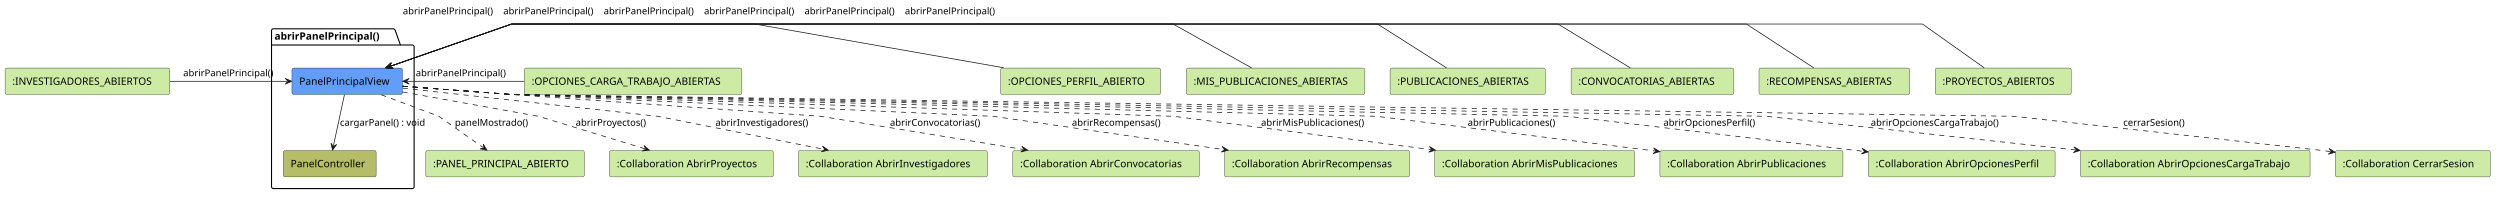
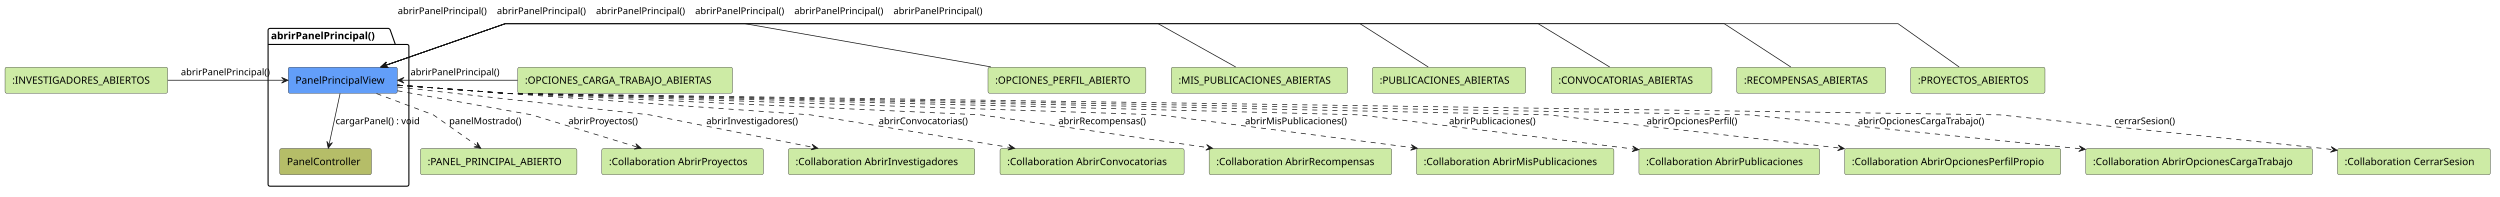
- <svg xmlns="http://www.w3.org/2000/svg" contentStyleType="text/css" data-diagram-type="DESCRIPTION" height="274px" preserveAspectRatio="none" style="width:3436px;height:274px;background:#FFFFFF;" version="1.1" viewBox="0 0 3436 274" width="3436px" zoomAndPan="magnify">
+ <svg xmlns="http://www.w3.org/2000/svg" contentStyleType="text/css" data-diagram-type="DESCRIPTION" height="274px" preserveAspectRatio="none" style="width:3480px;height:274px;background:#FFFFFF;" version="1.1" viewBox="0 0 3480 274" width="3480px" zoomAndPan="magnify">
  <defs />
  <g>
    <g class="cluster" data-qualified-name="abrirPanelPrincipal" data-source-line="12" id="ent0010">
      <path d="M375.67,39.566 L540.808,39.566 A3.75,3.75 0 0 1 543.308,42.066 L550.308,61.863 L566.67,61.863 A2.5,2.5 0 0 1 569.17,64.363 L569.17,256.656 A2.5,2.5 0 0 1 566.67,259.156 L375.67,259.156 A2.5,2.5 0 0 1 373.17,256.656 L373.17,42.066 A2.5,2.5 0 0 1 375.67,39.566" fill="none" style="stroke:#000000;stroke-width:1.5;" />
      <line style="stroke:#000000;stroke-width:1.5;" x1="373.17" x2="550.308" y1="61.863" y2="61.863" />
      <text fill="#000000" font-family="sans-serif" font-size="14" font-weight="700" lengthAdjust="spacing" textLength="164.138" x="377.17" y="54.561">abrirPanelPrincipal()</text>
    </g>
    <g class="entity" data-qualified-name="abrirPanelPrincipal.PanelPrincipalView" data-source-line="13" id="ent0011">
      <rect fill="#629EF9" height="36.297" rx="2.5" ry="2.5" style="stroke:#181818;stroke-width:0.5;" width="151.831" x="401.25" y="93.566" />
      <text fill="#000000" font-family="sans-serif" font-size="14" lengthAdjust="spacing" textLength="131.831" x="411.25" y="116.561">PanelPrincipalView</text>
    </g>
    <g class="entity" data-qualified-name="abrirPanelPrincipal.PanelController" data-source-line="14" id="ent0012">
      <rect fill="#B5BD68" height="36.297" rx="2.5" ry="2.5" style="stroke:#181818;stroke-width:0.5;" width="127.57" x="389.38" y="206.856" />
      <text fill="#000000" font-family="sans-serif" font-size="14" lengthAdjust="spacing" textLength="107.57" x="399.38" y="229.851">PanelController</text>
    </g>
    <g class="entity" data-qualified-name="InvestigadoresAbiertos" data-source-line="3" id="ent0002">
      <rect fill="#CDEBA5" height="36.297" rx="2.5" ry="2.5" style="stroke:#181818;stroke-width:0.5;" width="226.336" x="7" y="93.566" />
      <text fill="#000000" font-family="sans-serif" font-size="14" lengthAdjust="spacing" textLength="206.336" x="17" y="116.561">:INVESTIGADORES_ABIERTOS</text>
    </g>
    <g class="entity" data-qualified-name="CargaTrabajoAbierta" data-source-line="4" id="ent0003">
      <rect fill="#CDEBA5" height="36.297" rx="2.5" ry="2.5" style="stroke:#181818;stroke-width:0.5;" width="298.899" x="720.72" y="93.566" />
      <text fill="#000000" font-family="sans-serif" font-size="14" lengthAdjust="spacing" textLength="278.899" x="730.72" y="116.561">:OPCIONES_CARGA_TRABAJO_ABIERTAS</text>
    </g>
    <g class="entity" data-qualified-name="OpcionesPerfilAbierto" data-source-line="5" id="ent0004">
      <rect fill="#CDEBA5" height="36.297" rx="2.5" ry="2.5" style="stroke:#181818;stroke-width:0.5;" width="219.76" x="1375.29" y="93.566" />
      <text fill="#000000" font-family="sans-serif" font-size="14" lengthAdjust="spacing" textLength="199.76" x="1385.29" y="116.561">:OPCIONES_PERFIL_ABIERTO</text>
    </g>
    <g class="entity" data-qualified-name="MisPublicacionesAbiertas" data-source-line="6" id="ent0005">
      <rect fill="#CDEBA5" height="36.297" rx="2.5" ry="2.5" style="stroke:#181818;stroke-width:0.5;" width="245.415" x="1630.46" y="93.566" />
      <text fill="#000000" font-family="sans-serif" font-size="14" lengthAdjust="spacing" textLength="225.415" x="1640.46" y="116.561">:MIS_PUBLICACIONES_ABIERTAS</text>
    </g>
    <g class="entity" data-qualified-name="PublicacionesAbiertas" data-source-line="7" id="ent0006">
      <rect fill="#CDEBA5" height="36.297" rx="2.5" ry="2.5" style="stroke:#181818;stroke-width:0.5;" width="213.32" x="1910.51" y="93.566" />
      <text fill="#000000" font-family="sans-serif" font-size="14" lengthAdjust="spacing" textLength="193.32" x="1920.51" y="116.561">:PUBLICACIONES_ABIERTAS</text>
    </g>
    <g class="entity" data-qualified-name="ConvocatoriasAbiertas" data-source-line="8" id="ent0007">
      <rect fill="#CDEBA5" height="36.297" rx="2.5" ry="2.5" style="stroke:#181818;stroke-width:0.5;" width="223.725" x="2159.31" y="93.566" />
      <text fill="#000000" font-family="sans-serif" font-size="14" lengthAdjust="spacing" textLength="203.725" x="2169.31" y="116.561">:CONVOCATORIAS_ABIERTAS</text>
    </g>
    <g class="entity" data-qualified-name="RecompensasAbiertas" data-source-line="9" id="ent0008">
      <rect fill="#CDEBA5" height="36.297" rx="2.5" ry="2.5" style="stroke:#181818;stroke-width:0.5;" width="207.175" x="2417.58" y="93.566" />
      <text fill="#000000" font-family="sans-serif" font-size="14" lengthAdjust="spacing" textLength="187.175" x="2427.58" y="116.561">:RECOMPENSAS_ABIERTAS</text>
    </g>
    <g class="entity" data-qualified-name="ProyectosAbiertos" data-source-line="10" id="ent0009">
      <rect fill="#CDEBA5" height="36.297" rx="2.5" ry="2.5" style="stroke:#181818;stroke-width:0.5;" width="186.879" x="2659.73" y="93.566" />
      <text fill="#000000" font-family="sans-serif" font-size="14" lengthAdjust="spacing" textLength="166.879" x="2669.73" y="116.561">:PROYECTOS_ABIERTOS</text>
    </g>
    <g class="entity" data-qualified-name="PanelAbierto" data-source-line="17" id="ent0013">
      <rect fill="#CDEBA5" height="36.297" rx="2.5" ry="2.5" style="stroke:#181818;stroke-width:0.5;" width="217.805" x="585.27" y="206.856" />
      <text fill="#000000" font-family="sans-serif" font-size="14" lengthAdjust="spacing" textLength="197.805" x="595.27" y="229.851">:PANEL_PRINCIPAL_ABIERTO</text>
    </g>
    <g class="entity" data-qualified-name="ColProyectos" data-source-line="18" id="ent0014">
      <rect fill="#CDEBA5" height="36.297" rx="2.5" ry="2.5" style="stroke:#181818;stroke-width:0.5;" width="225.044" x="837.65" y="206.856" />
      <text fill="#000000" font-family="sans-serif" font-size="14" lengthAdjust="spacing" textLength="205.044" x="847.65" y="229.851">:Collaboration AbrirProyectos</text>
    </g>
    <g class="entity" data-qualified-name="ColInvestigadores" data-source-line="19" id="ent0015">
      <rect fill="#CDEBA5" height="36.297" rx="2.5" ry="2.5" style="stroke:#181818;stroke-width:0.5;" width="259.49" x="1097.42" y="206.856" />
      <text fill="#000000" font-family="sans-serif" font-size="14" lengthAdjust="spacing" textLength="239.49" x="1107.42" y="229.851">:Collaboration AbrirInvestigadores</text>
    </g>
    <g class="entity" data-qualified-name="ColConvocatorias" data-source-line="20" id="ent0016">
      <rect fill="#CDEBA5" height="36.297" rx="2.5" ry="2.5" style="stroke:#181818;stroke-width:0.5;" width="256.25" x="1392.04" y="206.856" />
      <text fill="#000000" font-family="sans-serif" font-size="14" lengthAdjust="spacing" textLength="236.25" x="1402.04" y="229.851">:Collaboration AbrirConvocatorias</text>
    </g>
    <g class="entity" data-qualified-name="ColRecompensas" data-source-line="21" id="ent0017">
      <rect fill="#CDEBA5" height="36.297" rx="2.5" ry="2.5" style="stroke:#181818;stroke-width:0.5;" width="254.117" x="1683.11" y="206.856" />
      <text fill="#000000" font-family="sans-serif" font-size="14" lengthAdjust="spacing" textLength="234.117" x="1693.11" y="229.851">:Collaboration AbrirRecompensas</text>
    </g>
    <g class="entity" data-qualified-name="ColMisPublicaciones" data-source-line="22" id="ent0018">
      <rect fill="#CDEBA5" height="36.297" rx="2.5" ry="2.5" style="stroke:#181818;stroke-width:0.5;" width="274.789" x="1971.77" y="206.856" />
      <text fill="#000000" font-family="sans-serif" font-size="14" lengthAdjust="spacing" textLength="254.789" x="1981.77" y="229.851">:Collaboration AbrirMisPublicaciones</text>
    </g>
    <g class="entity" data-qualified-name="ColPublicaciones" data-source-line="23" id="ent0019">
      <rect fill="#CDEBA5" height="36.297" rx="2.5" ry="2.5" style="stroke:#181818;stroke-width:0.5;" width="251.526" x="2281.4" y="206.856" />
      <text fill="#000000" font-family="sans-serif" font-size="14" lengthAdjust="spacing" textLength="231.526" x="2291.4" y="229.851">:Collaboration AbrirPublicaciones</text>
    </g>
    <g class="entity" data-qualified-name="ColPerfil" data-source-line="24" id="ent0020">
-       <rect fill="#CDEBA5" height="36.297" rx="2.5" ry="2.5" style="stroke:#181818;stroke-width:0.5;" width="256.694" x="2567.82" y="206.856" />
-       <text fill="#000000" font-family="sans-serif" font-size="14" lengthAdjust="spacing" textLength="236.694" x="2577.82" y="229.851">:Collaboration AbrirOpcionesPerfil</text>
+       <rect fill="#CDEBA5" height="36.297" rx="2.5" ry="2.5" style="stroke:#181818;stroke-width:0.5;" width="300.8" x="2567.77" y="206.856" />
+       <text fill="#000000" font-family="sans-serif" font-size="14" lengthAdjust="spacing" textLength="280.8" x="2577.77" y="229.851">:Collaboration AbrirOpcionesPerfilPropio</text>
    </g>
    <g class="entity" data-qualified-name="ColCargaTrabajo" data-source-line="25" id="ent0021">
-       <rect fill="#CDEBA5" height="36.297" rx="2.5" ry="2.5" style="stroke:#181818;stroke-width:0.5;" width="315.559" x="2859.39" y="206.856" />
-       <text fill="#000000" font-family="sans-serif" font-size="14" lengthAdjust="spacing" textLength="295.559" x="2869.39" y="229.851">:Collaboration AbrirOpcionesCargaTrabajo</text>
+       <rect fill="#CDEBA5" height="36.297" rx="2.5" ry="2.5" style="stroke:#181818;stroke-width:0.5;" width="315.559" x="2903.39" y="206.856" />
+       <text fill="#000000" font-family="sans-serif" font-size="14" lengthAdjust="spacing" textLength="295.559" x="2913.39" y="229.851">:Collaboration AbrirOpcionesCargaTrabajo</text>
    </g>
    <g class="entity" data-qualified-name="ColCerrarSesion" data-source-line="26" id="ent0022">
-       <rect fill="#CDEBA5" height="36.297" rx="2.5" ry="2.5" style="stroke:#181818;stroke-width:0.5;" width="212.828" x="3209.75" y="206.856" />
-       <text fill="#000000" font-family="sans-serif" font-size="14" lengthAdjust="spacing" textLength="192.828" x="3219.75" y="229.851">:Collaboration CerrarSesion</text>
+       <rect fill="#CDEBA5" height="36.297" rx="2.5" ry="2.5" style="stroke:#181818;stroke-width:0.5;" width="212.828" x="3253.75" y="206.856" />
+       <text fill="#000000" font-family="sans-serif" font-size="14" lengthAdjust="spacing" textLength="192.828" x="3263.75" y="229.851">:Collaboration CerrarSesion</text>
    </g>
    <g class="link" data-entity-1="ent0002" data-entity-2="ent0011" data-link-type="dependency" data-source-line="28" id="lnk23">
      <path d="M233.62,111.706 C288.23,111.706 346.26,111.706 394.96,111.706" fill="none" id="InvestigadoresAbiertos-to-PanelPrincipalView" style="stroke:#181818;stroke-width:1;" />
      <polygon fill="#181818" points="400.96,111.706,391.96,107.706,395.96,111.706,391.96,115.706,400.96,111.706" style="stroke:#181818;stroke-width:1;" />
      <text fill="#000000" font-family="sans-serif" font-size="13" lengthAdjust="spacing" textLength="131.942" x="251.79" y="104.773">abrirPanelPrincipal()</text>
    </g>
    <g class="link" data-entity-1="ent0003" data-entity-2="ent0011" data-link-type="dependency" data-source-line="29" id="lnk24">
      <path d="M720.5,111.706 C663.47,111.706 606.84,111.706 559.41,111.706" fill="none" id="CargaTrabajoAbierta-to-PanelPrincipalView" style="stroke:#181818;stroke-width:1;" />
      <polygon fill="#181818" points="553.41,111.706,562.41,115.706,558.41,111.706,562.41,107.706,553.41,111.706" style="stroke:#181818;stroke-width:1;" />
      <text fill="#000000" font-family="sans-serif" font-size="13" lengthAdjust="spacing" textLength="131.942" x="571.4" y="104.773">abrirPanelPrincipal()</text>
    </g>
    <g class="link" data-entity-1="ent0004" data-entity-2="ent0011" data-link-type="dependency" data-source-line="30" id="lnk25">
      <path d="M1379.28,93.106 C1246.82,69.836 1037.17,33.006 1037.17,33.006 C1037.17,33.006 703.17,33.006 703.17,33.006 C703.17,33.006 602.926,67.913 536.106,91.183" fill="none" id="OpcionesPerfilAbierto-to-PanelPrincipalView" style="stroke:#181818;stroke-width:1;" />
      <polygon fill="#181818" points="530.44,93.156,540.255,93.974,535.162,91.511,537.624,86.418,530.44,93.156" style="stroke:#181818;stroke-width:1;" />
      <text fill="#000000" font-family="sans-serif" font-size="13" lengthAdjust="spacing" textLength="131.942" x="1243.67" y="19.633">abrirPanelPrincipal()</text>
    </g>
    <g class="link" data-entity-1="ent0005" data-entity-2="ent0011" data-link-type="dependency" data-source-line="31" id="lnk26">
      <path d="M1720.11,93.256 C1678.43,69.996 1612.17,33.006 1612.17,33.006 C1612.17,33.006 703.17,33.006 703.17,33.006 C703.17,33.006 602.926,67.913 536.106,91.183" fill="none" id="MisPublicacionesAbiertas-to-PanelPrincipalView" style="stroke:#181818;stroke-width:1;" />
      <polygon fill="#181818" points="530.44,93.156,540.255,93.974,535.162,91.511,537.624,86.418,530.44,93.156" style="stroke:#181818;stroke-width:1;" />
      <text fill="#000000" font-family="sans-serif" font-size="13" lengthAdjust="spacing" textLength="131.942" x="553.67" y="19.633">abrirPanelPrincipal()</text>
    </g>
    <g class="link" data-entity-1="ent0006" data-entity-2="ent0011" data-link-type="dependency" data-source-line="32" id="lnk27">
      <path d="M1988.1,93.256 C1951.44,69.996 1893.17,33.006 1893.17,33.006 C1893.17,33.006 703.17,33.006 703.17,33.006 C703.17,33.006 602.926,67.913 536.106,91.183" fill="none" id="PublicacionesAbiertas-to-PanelPrincipalView" style="stroke:#181818;stroke-width:1;" />
      <polygon fill="#181818" points="530.44,93.156,540.255,93.974,535.162,91.511,537.624,86.418,530.44,93.156" style="stroke:#181818;stroke-width:1;" />
      <text fill="#000000" font-family="sans-serif" font-size="13" lengthAdjust="spacing" textLength="131.942" x="1105.67" y="19.633">abrirPanelPrincipal()</text>
    </g>
    <g class="link" data-entity-1="ent0007" data-entity-2="ent0011" data-link-type="dependency" data-source-line="33" id="lnk28">
      <path d="M2240.69,93.256 C2202.26,69.996 2141.17,33.006 2141.17,33.006 C2141.17,33.006 703.17,33.006 703.17,33.006 C703.17,33.006 602.926,67.913 536.106,91.183" fill="none" id="ConvocatoriasAbiertas-to-PanelPrincipalView" style="stroke:#181818;stroke-width:1;" />
      <polygon fill="#181818" points="530.44,93.156,540.255,93.974,535.162,91.511,537.624,86.418,530.44,93.156" style="stroke:#181818;stroke-width:1;" />
      <text fill="#000000" font-family="sans-serif" font-size="13" lengthAdjust="spacing" textLength="131.942" x="691.67" y="19.633">abrirPanelPrincipal()</text>
    </g>
    <g class="link" data-entity-1="ent0008" data-entity-2="ent0011" data-link-type="dependency" data-source-line="34" id="lnk29">
      <path d="M2492.8,93.256 C2457.03,69.996 2400.17,33.006 2400.17,33.006 C2400.17,33.006 703.17,33.006 703.17,33.006 C703.17,33.006 602.926,67.913 536.106,91.183" fill="none" id="RecompensasAbiertas-to-PanelPrincipalView" style="stroke:#181818;stroke-width:1;" />
      <polygon fill="#181818" points="530.44,93.156,540.255,93.974,535.162,91.511,537.624,86.418,530.44,93.156" style="stroke:#181818;stroke-width:1;" />
      <text fill="#000000" font-family="sans-serif" font-size="13" lengthAdjust="spacing" textLength="131.942" x="967.67" y="19.633">abrirPanelPrincipal()</text>
    </g>
    <g class="link" data-entity-1="ent0009" data-entity-2="ent0011" data-link-type="dependency" data-source-line="35" id="lnk30">
      <path d="M2727.14,93.256 C2694.34,69.996 2642.17,33.006 2642.17,33.006 C2642.17,33.006 703.17,33.006 703.17,33.006 C703.17,33.006 602.926,67.913 536.106,91.183" fill="none" id="ProyectosAbiertos-to-PanelPrincipalView" style="stroke:#181818;stroke-width:1;" />
      <polygon fill="#181818" points="530.44,93.156,540.255,93.974,535.162,91.511,537.624,86.418,530.44,93.156" style="stroke:#181818;stroke-width:1;" />
      <text fill="#000000" font-family="sans-serif" font-size="13" lengthAdjust="spacing" textLength="131.942" x="829.67" y="19.633">abrirPanelPrincipal()</text>
    </g>
    <g class="link" data-entity-1="ent0011" data-entity-2="ent0012" data-link-type="dependency" data-source-line="37" id="lnk31">
      <path d="M473.42,130.096 C468.94,150.886 462.746,179.611 458.236,200.511" fill="none" id="PanelPrincipalView-to-PanelController" style="stroke:#181818;stroke-width:1;" />
      <polygon fill="#181818" points="456.97,206.376,462.778,198.422,458.025,201.488,454.958,196.735,456.97,206.376" style="stroke:#181818;stroke-width:1;" />
      <text fill="#000000" font-family="sans-serif" font-size="13" lengthAdjust="spacing" textLength="127.975" x="467.17" y="172.923">cargarPanel() : void</text>
    </g>
    <g class="link" data-entity-1="ent0011" data-entity-2="ent0013" data-link-type="dependency" data-source-line="39" id="lnk32">
      <path d="M524.09,130.266 C559.91,143.676 603.17,159.856 603.17,159.856 C603.17,159.856 637.456,184.029 664.396,203.019" fill="none" id="PanelPrincipalView-to-PanelAbierto" style="stroke:#181818;stroke-width:1;stroke-dasharray:7,7;" />
      <polygon fill="#181818" points="669.3,206.476,664.249,198.021,665.213,203.595,659.639,204.56,669.3,206.476" style="stroke:#181818;stroke-width:1;" />
      <text fill="#000000" font-family="sans-serif" font-size="13" lengthAdjust="spacing" textLength="106.768" x="625.17" y="172.923">panelMostrado()</text>
    </g>
    <g class="link" data-entity-1="ent0011" data-entity-2="ent0014" data-link-type="dependency" data-source-line="40" id="lnk33">
      <path d="M553.24,126.346 C630.91,140.276 740.17,159.856 740.17,159.856 C740.17,159.856 824.602,185.653 886.772,204.643" fill="none" id="PanelPrincipalView-to-ColProyectos" style="stroke:#181818;stroke-width:1;stroke-dasharray:7,7;" />
      <polygon fill="#181818" points="892.51,206.396,885.071,199.941,887.728,204.935,882.734,207.592,892.51,206.396" style="stroke:#181818;stroke-width:1;" />
      <text fill="#000000" font-family="sans-serif" font-size="13" lengthAdjust="spacing" textLength="104.463" x="791.17" y="172.923">abrirProyectos()</text>
    </g>
    <g class="link" data-entity-1="ent0011" data-entity-2="ent0015" data-link-type="dependency" data-source-line="41" id="lnk34">
      <path d="M553.51,121.136 C676.33,134.706 904.17,159.856 904.17,159.856 C904.17,159.856 1036.975,186.237 1132.595,205.227" fill="none" id="PanelPrincipalView-to-ColInvestigadores" style="stroke:#181818;stroke-width:1;stroke-dasharray:7,7;" />
      <polygon fill="#181818" points="1138.48,206.396,1130.432,200.719,1133.576,205.422,1128.873,208.566,1138.48,206.396" style="stroke:#181818;stroke-width:1;" />
      <text fill="#000000" font-family="sans-serif" font-size="13" lengthAdjust="spacing" textLength="136.449" x="983.17" y="172.923">abrirInvestigadores()</text>
    </g>
    <g class="link" data-entity-1="ent0011" data-entity-2="ent0016" data-link-type="dependency" data-source-line="42" id="lnk35">
      <path d="M553.37,118.496 C618.98,123.466 703.17,129.856 703.17,129.856 C703.17,129.856 1128.17,159.856 1128.17,159.856 C1128.17,159.856 1290.569,186.437 1406.609,205.427" fill="none" id="PanelPrincipalView-to-ColConvocatorias" style="stroke:#181818;stroke-width:1;stroke-dasharray:7,7;" />
      <polygon fill="#181818" points="1412.53,206.396,1404.294,200.995,1407.596,205.588,1403.002,208.89,1412.53,206.396" style="stroke:#181818;stroke-width:1;" />
      <text fill="#000000" font-family="sans-serif" font-size="13" lengthAdjust="spacing" textLength="133.44" x="1223.17" y="172.923">abrirConvocatorias()</text>
    </g>
    <g class="link" data-entity-1="ent0011" data-entity-2="ent0017" data-link-type="dependency" data-source-line="43" id="lnk36">
      <path d="M553.37,118.496 C618.98,123.466 703.17,129.856 703.17,129.856 C703.17,129.856 1365.17,159.856 1365.17,159.856 C1365.17,159.856 1550.301,186.55 1682.041,205.54" fill="none" id="PanelPrincipalView-to-ColRecompensas" style="stroke:#181818;stroke-width:1;stroke-dasharray:7,7;" />
      <polygon fill="#181818" points="1687.98,206.396,1679.643,201.153,1683.031,205.683,1678.501,209.071,1687.98,206.396" style="stroke:#181818;stroke-width:1;" />
      <text fill="#000000" font-family="sans-serif" font-size="13" lengthAdjust="spacing" textLength="131.46" x="1473.17" y="172.923">abrirRecompensas()</text>
    </g>
    <g class="link" data-entity-1="ent0011" data-entity-2="ent0018" data-link-type="dependency" data-source-line="44" id="lnk37">
      <path d="M553.37,118.496 C618.98,123.466 703.17,129.856 703.17,129.856 C703.17,129.856 1613.17,159.856 1613.17,159.856 C1613.17,159.856 1820.19,186.636 1967.03,205.626" fill="none" id="PanelPrincipalView-to-ColMisPublicaciones" style="stroke:#181818;stroke-width:1;stroke-dasharray:7,7;" />
      <polygon fill="#181818" points="1972.98,206.396,1964.567,201.275,1968.021,205.755,1963.541,209.209,1972.98,206.396" style="stroke:#181818;stroke-width:1;" />
      <text fill="#000000" font-family="sans-serif" font-size="13" lengthAdjust="spacing" textLength="150.655" x="1733.17" y="172.923">abrirMisPublicaciones()</text>
    </g>
    <g class="link" data-entity-1="ent0011" data-entity-2="ent0019" data-link-type="dependency" data-source-line="45" id="lnk38">
      <path d="M553.37,118.496 C618.98,123.466 703.17,129.856 703.17,129.856 C703.17,129.856 1892.17,159.856 1892.17,159.856 C1892.17,159.856 2122.766,188.584 2275.226,207.574" fill="none" id="PanelPrincipalView-to-ColPublicaciones" style="stroke:#181818;stroke-width:1;stroke-dasharray:7,7;" />
      <polygon fill="#181818" points="2281.18,208.316,2272.743,203.234,2276.218,207.698,2271.755,211.173,2281.18,208.316" style="stroke:#181818;stroke-width:1;" />
      <text fill="#000000" font-family="sans-serif" font-size="13" lengthAdjust="spacing" textLength="129.054" x="2017.17" y="172.923">abrirPublicaciones()</text>
    </g>
    <g class="link" data-entity-1="ent0011" data-entity-2="ent0020" data-link-type="dependency" data-source-line="46" id="lnk39">
-       <path d="M553.37,118.496 C618.98,123.466 703.17,129.856 703.17,129.856 C703.17,129.856 2155.17,159.856 2155.17,159.856 C2155.17,159.856 2401.662,189.089 2561.662,208.06" fill="none" id="PanelPrincipalView-to-ColPerfil" style="stroke:#181818;stroke-width:1;stroke-dasharray:7,7;" />
-       <polygon fill="#181818" points="2567.62,208.766,2559.153,203.734,2562.655,208.177,2558.212,211.679,2567.62,208.766" style="stroke:#181818;stroke-width:1;" />
-       <text fill="#000000" font-family="sans-serif" font-size="13" lengthAdjust="spacing" textLength="133.853" x="2286.17" y="172.923">abrirOpcionesPerfil()</text>
+       <path d="M553.37,118.496 C618.98,123.466 703.17,129.856 703.17,129.856 C703.17,129.856 2155.17,159.856 2155.17,159.856 C2155.17,159.856 2394.569,187.137 2561.329,206.137" fill="none" id="PanelPrincipalView-to-ColPerfil" style="stroke:#181818;stroke-width:1;stroke-dasharray:7,7;" />
+       <polygon fill="#181818" points="2567.29,206.816,2558.801,201.823,2562.322,206.25,2557.895,209.771,2567.29,206.816" style="stroke:#181818;stroke-width:1;" />
+       <text fill="#000000" font-family="sans-serif" font-size="13" lengthAdjust="spacing" textLength="133.853" x="2292.17" y="172.923">abrirOpcionesPerfil()</text>
    </g>
    <g class="link" data-entity-1="ent0011" data-entity-2="ent0021" data-link-type="dependency" data-source-line="47" id="lnk40">
-       <path d="M553.37,118.496 C618.98,123.466 703.17,129.856 703.17,129.856 C703.17,129.856 2428.17,159.856 2428.17,159.856 C2428.17,159.856 2678.515,187.126 2852.975,206.126" fill="none" id="PanelPrincipalView-to-ColCargaTrabajo" style="stroke:#181818;stroke-width:1;stroke-dasharray:7,7;" />
-       <polygon fill="#181818" points="2858.94,206.776,2850.426,201.825,2853.969,206.235,2849.56,209.778,2858.94,206.776" style="stroke:#181818;stroke-width:1;" />
-       <text fill="#000000" font-family="sans-serif" font-size="13" lengthAdjust="spacing" textLength="188.513" x="2571.17" y="172.923">abrirOpcionesCargaTrabajo()</text>
+       <path d="M553.37,118.496 C618.98,123.466 703.17,129.856 703.17,129.856 C703.17,129.856 2434.17,159.856 2434.17,159.856 C2434.17,159.856 2711.241,188.205 2896.981,207.205" fill="none" id="PanelPrincipalView-to-ColCargaTrabajo" style="stroke:#181818;stroke-width:1;stroke-dasharray:7,7;" />
+       <polygon fill="#181818" points="2902.95,207.816,2894.404,202.921,2897.976,207.307,2893.59,210.879,2902.95,207.816" style="stroke:#181818;stroke-width:1;" />
+       <text fill="#000000" font-family="sans-serif" font-size="13" lengthAdjust="spacing" textLength="188.513" x="2586.17" y="172.923">abrirOpcionesCargaTrabajo()</text>
    </g>
    <g class="link" data-entity-1="ent0011" data-entity-2="ent0022" data-link-type="dependency" data-source-line="48" id="lnk41">
-       <path d="M553.37,118.496 C618.98,123.466 703.17,129.856 703.17,129.856 C703.17,129.856 2768.17,159.856 2768.17,159.856 C2768.17,159.856 3192.17,206.856 3192.17,206.856 C3192.17,206.856 3193.036,206.985 3203.466,208.425" fill="none" id="PanelPrincipalView-to-ColCerrarSesion" style="stroke:#181818;stroke-width:1;stroke-dasharray:7,7;" />
-       <polygon fill="#181818" points="3209.41,209.246,3201.042,204.053,3204.457,208.562,3199.948,211.977,3209.41,209.246" style="stroke:#181818;stroke-width:1;" />
-       <text fill="#000000" font-family="sans-serif" font-size="13" lengthAdjust="spacing" textLength="92.117" x="2918.17" y="172.923">cerrarSesion()</text>
+       <path d="M553.37,118.496 C618.98,123.466 703.17,129.856 703.17,129.856 C703.17,129.856 2783.17,159.856 2783.17,159.856 C2783.17,159.856 3236.17,206.856 3236.17,206.856 C3236.17,206.856 3237.036,206.985 3247.466,208.425" fill="none" id="PanelPrincipalView-to-ColCerrarSesion" style="stroke:#181818;stroke-width:1;stroke-dasharray:7,7;" />
+       <polygon fill="#181818" points="3253.41,209.246,3245.042,204.053,3248.457,208.562,3243.948,211.977,3253.41,209.246" style="stroke:#181818;stroke-width:1;" />
+       <text fill="#000000" font-family="sans-serif" font-size="13" lengthAdjust="spacing" textLength="92.117" x="2943.17" y="172.923">cerrarSesion()</text>
    </g>
  </g>
</svg>
